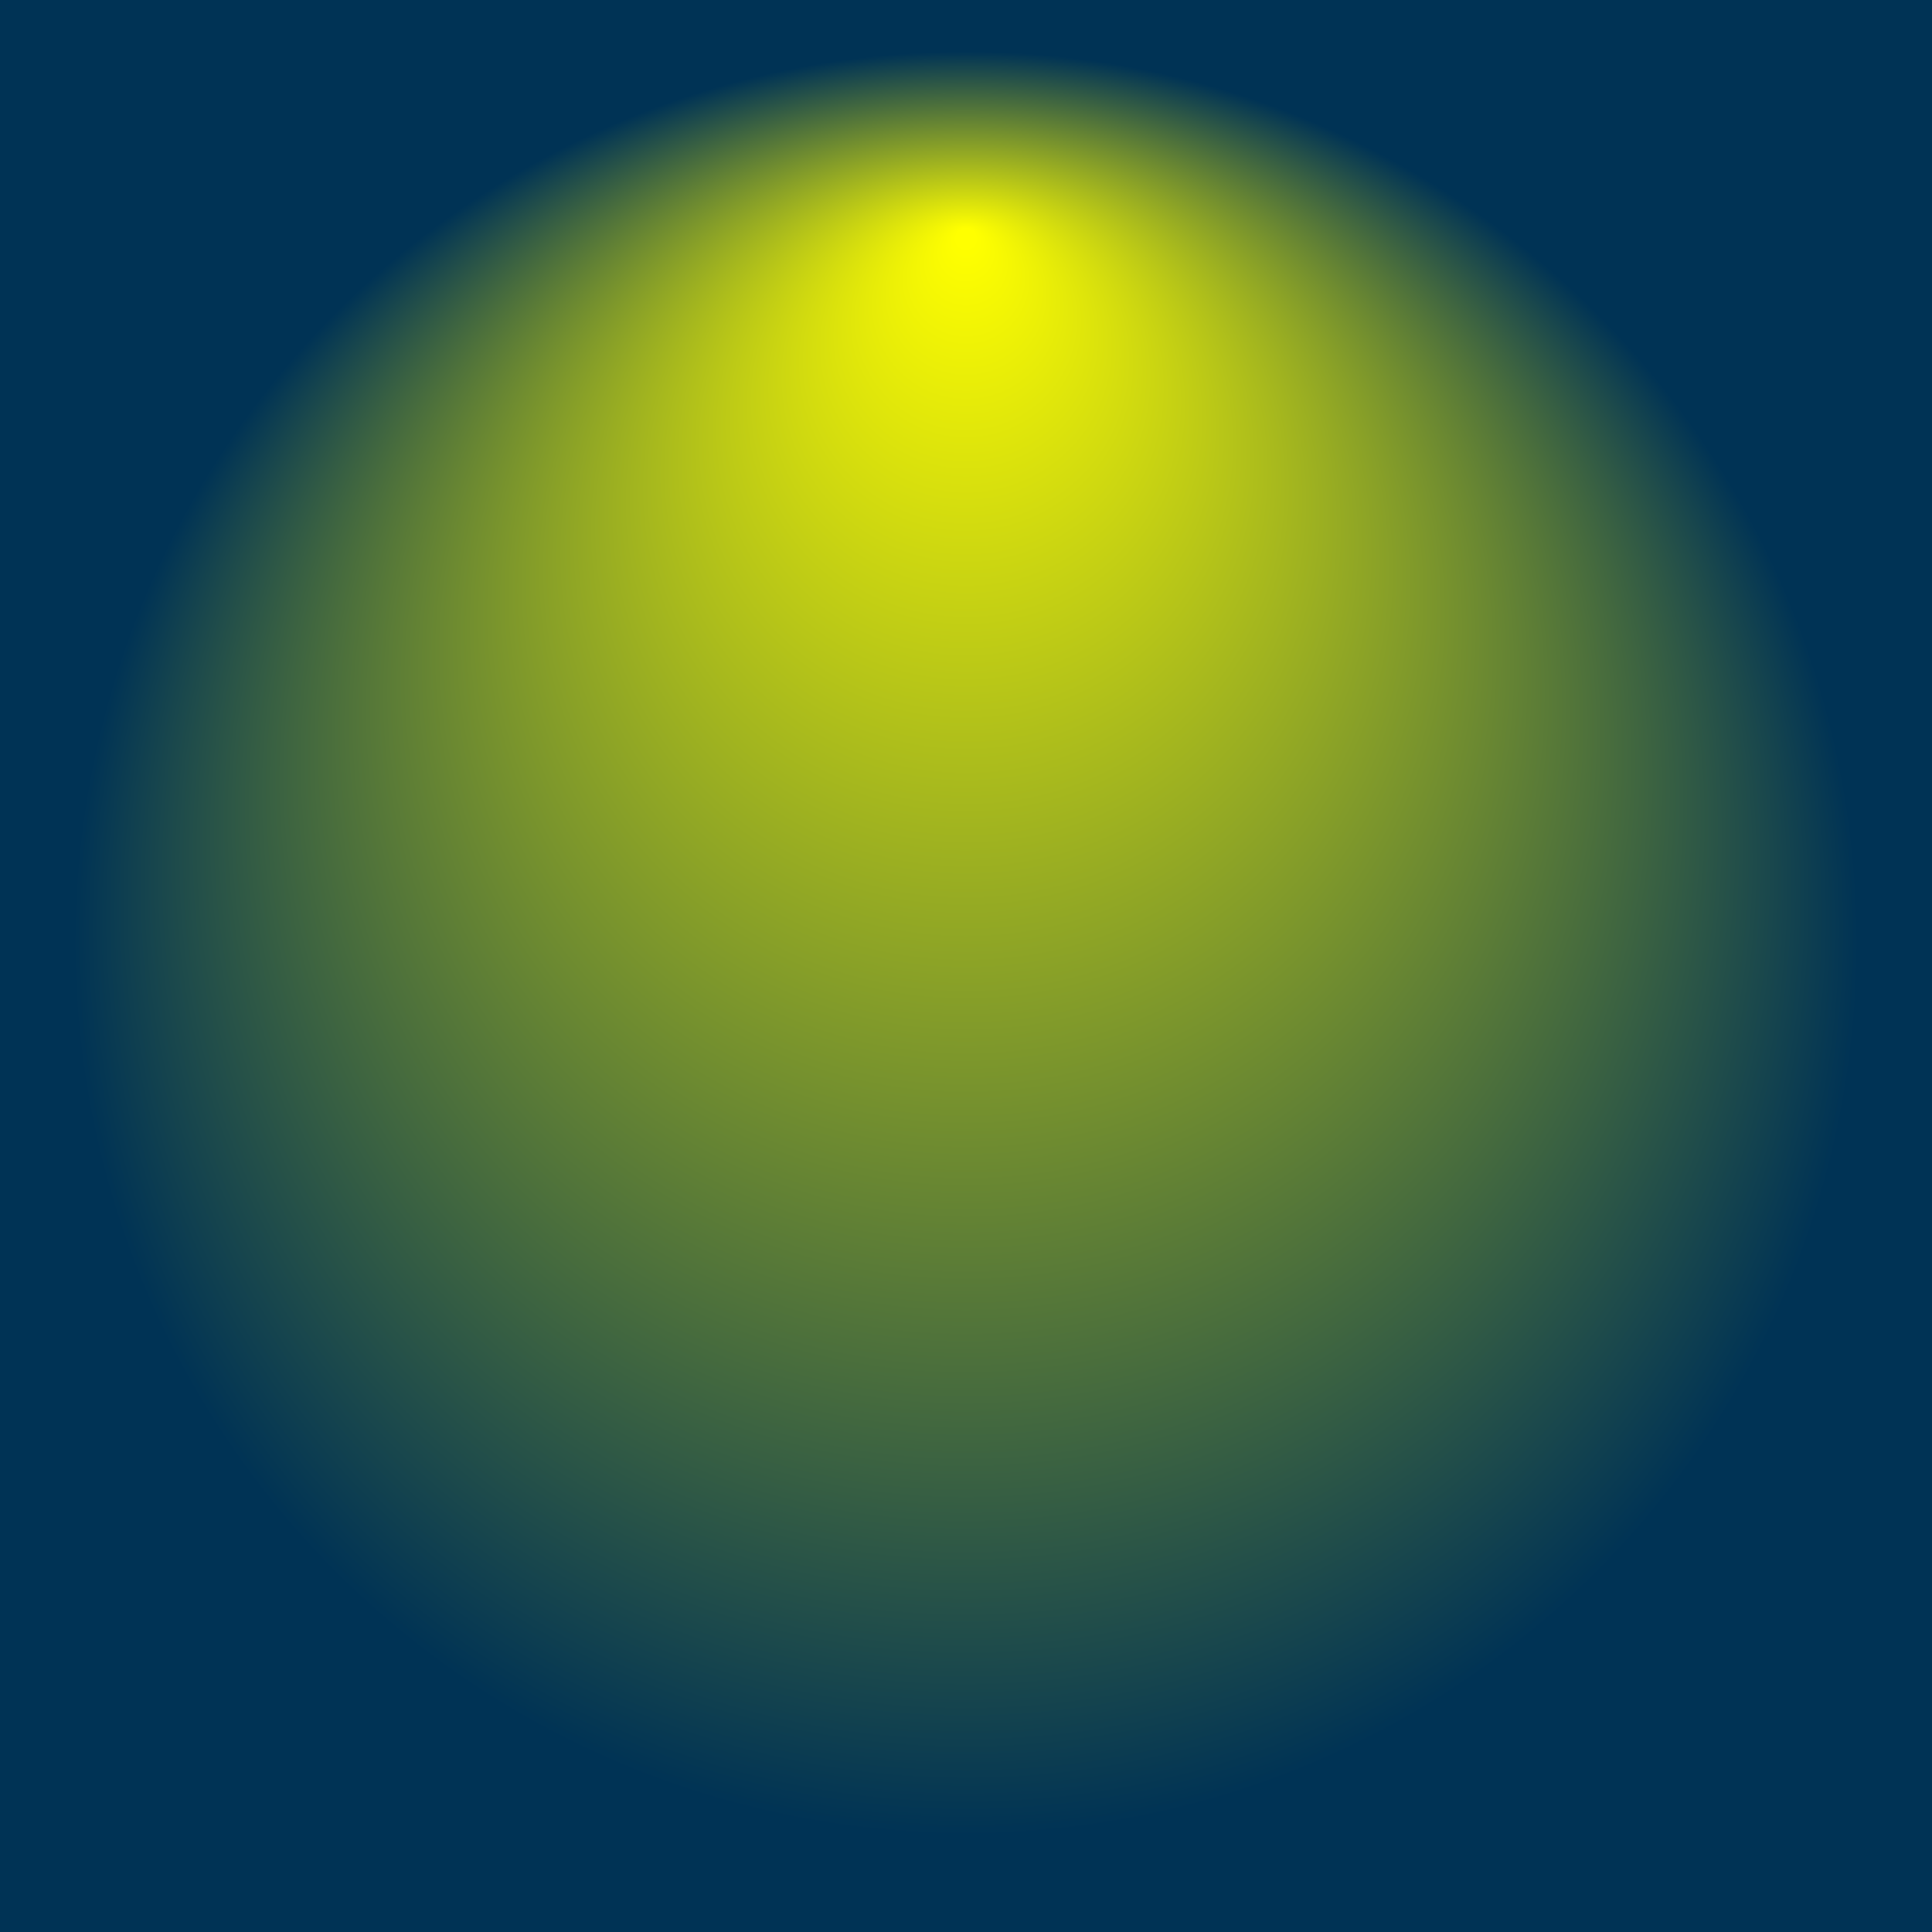
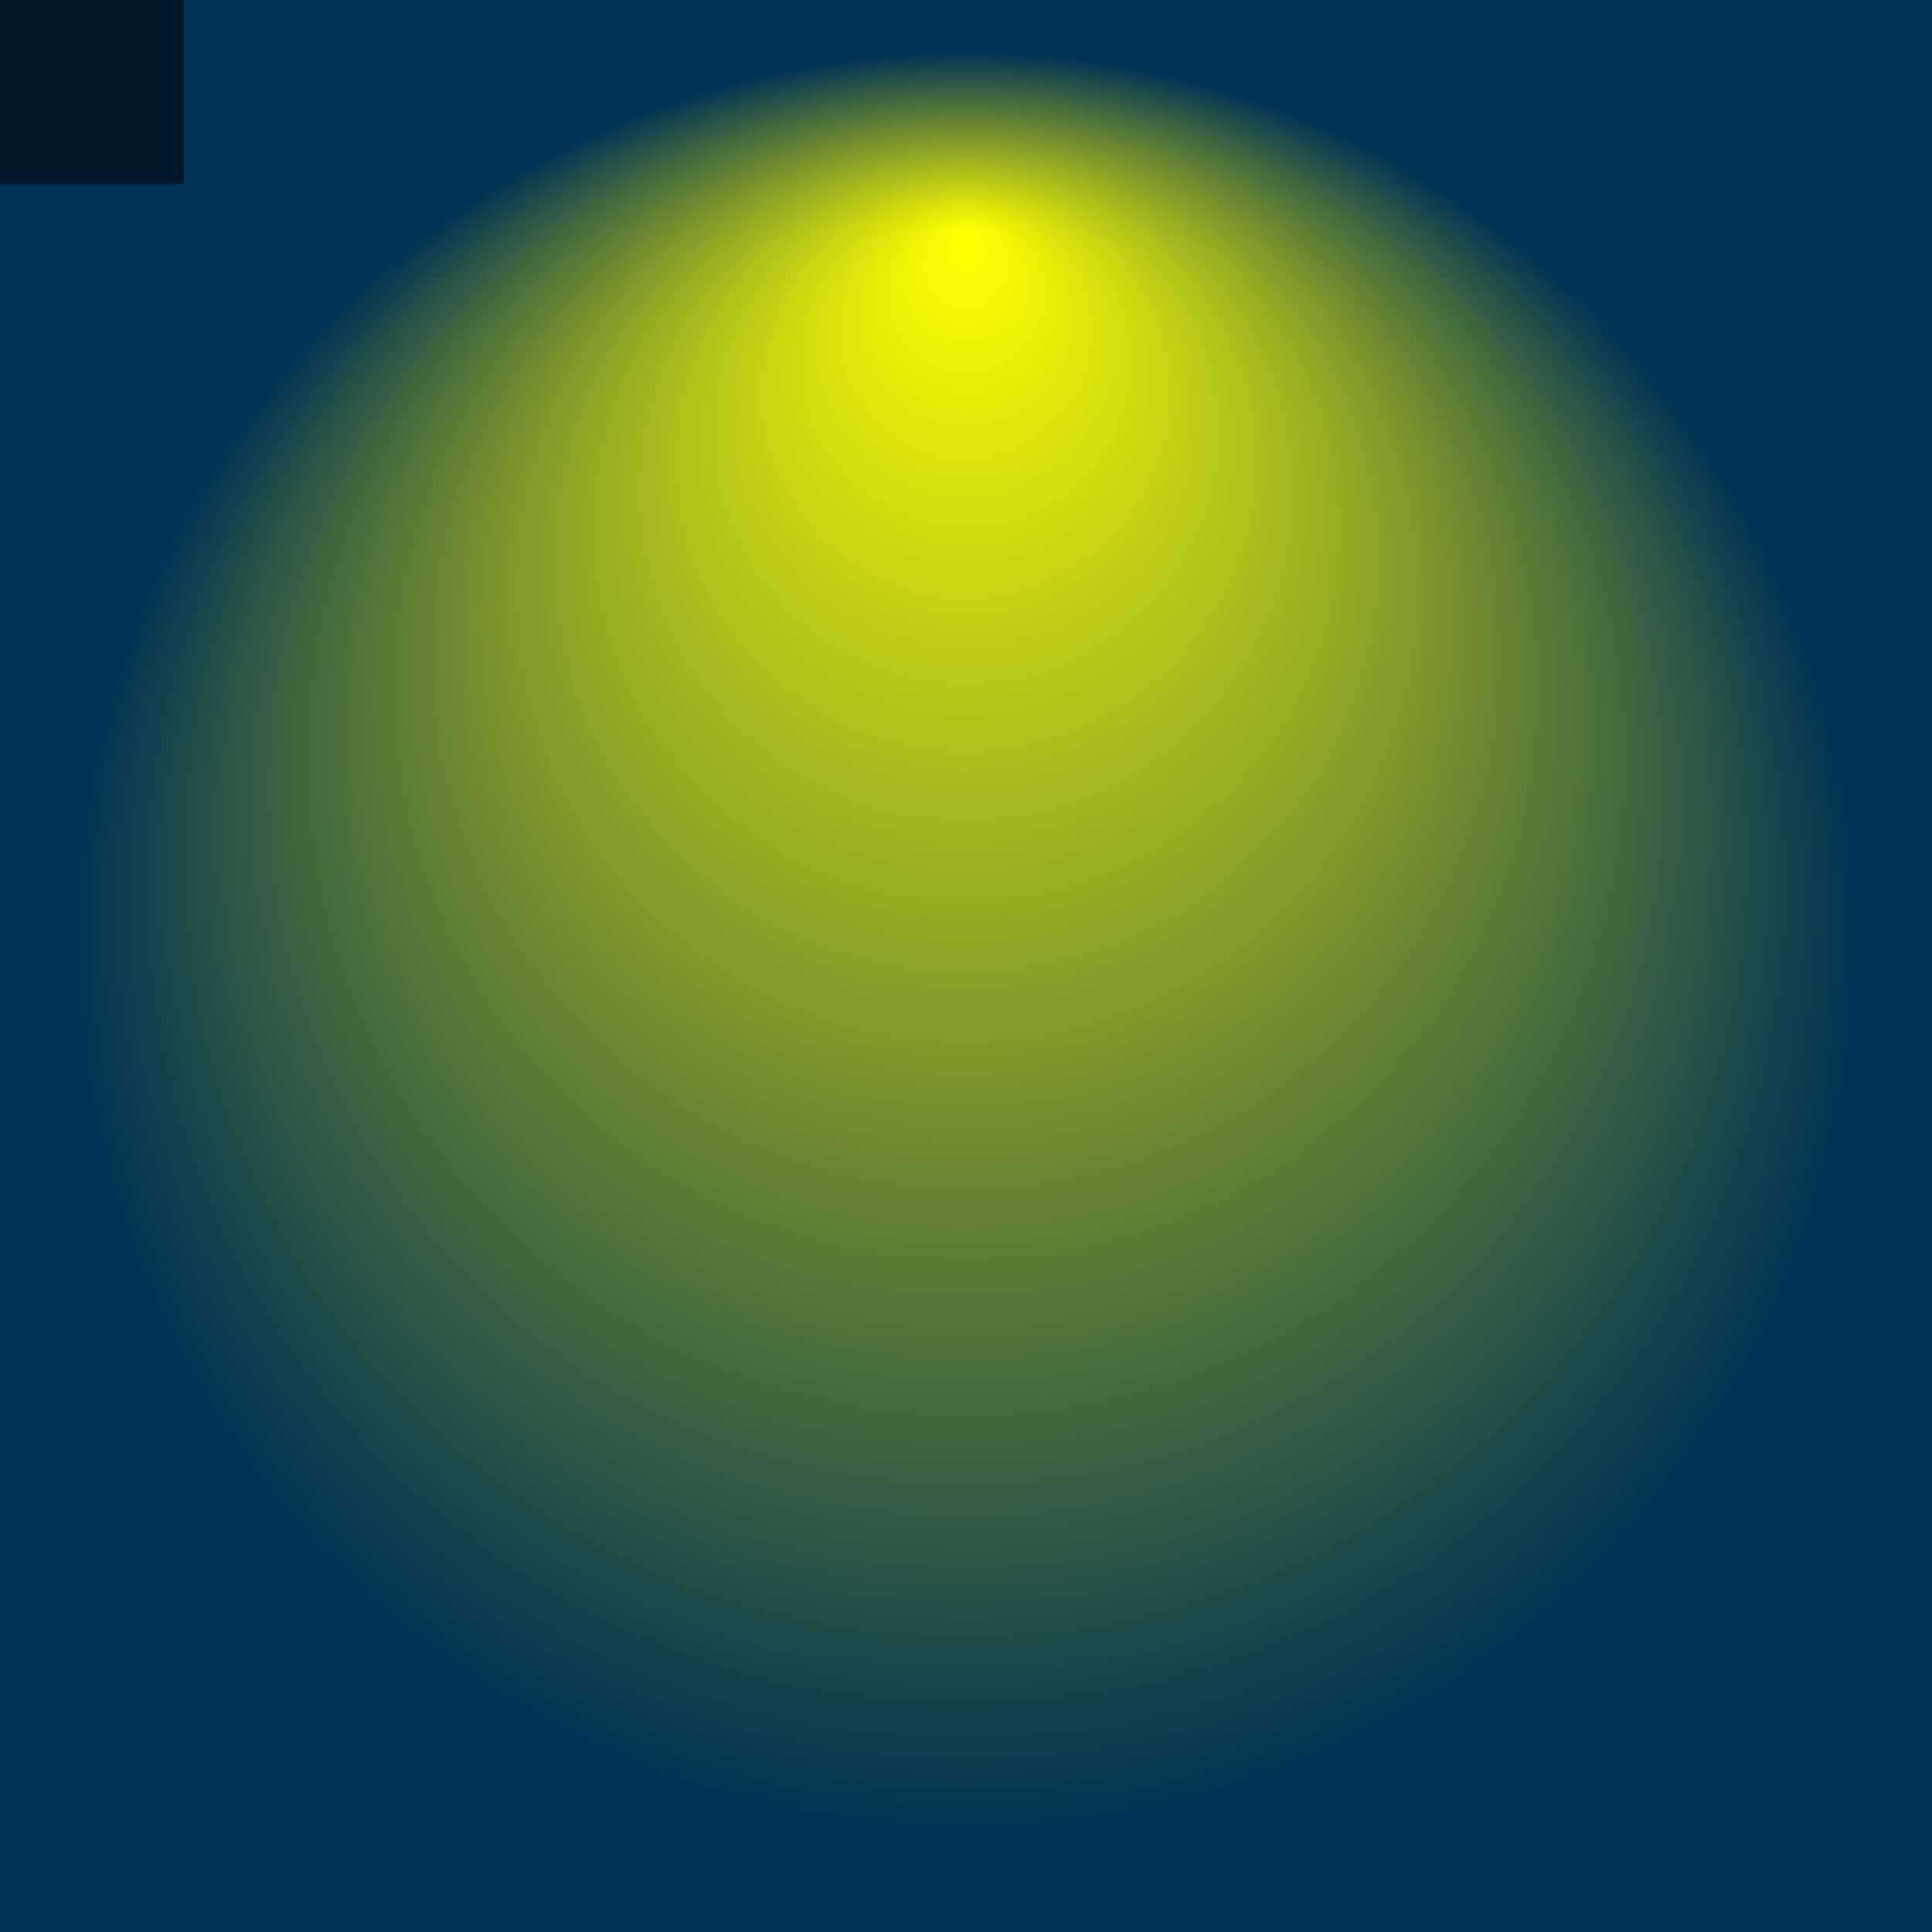
<svg xmlns="http://www.w3.org/2000/svg" xmlns:xlink="http://www.w3.org/1999/xlink" enable-background="new" version="1.1" viewBox="0 0 210 210" height="210mm" width="210mm">
  <defs>
    <linearGradient id="linearGradient7">
      <stop offset="0%" style="stop-color:#ffff00;stop-opacity:1" />
      <stop offset="1%" style="stop-color:#ffff00;stop-opacity:1" />
      <stop offset="97%" style="stop-color:#003355;stop-opacity:1" />
      <stop offset="100%" style="stop-color:#003355;stop-opacity:1" />
    </linearGradient>
    <radialGradient xlink:href="#linearGradient7" id="radialGradient77" cx="105" cy="105" fx="105" fy="25" r="100" gradientUnits="userSpaceOnUse" />
  </defs>
  <rect style="        fill:url(#radialGradient77);        fill-opacity:1;" width="210" height="210" x="0" y="0" />
+   <rect style="        fill:кув;        fill-opacity:0.5;" width="20" height="20" x="0" y="0" />
</svg>
